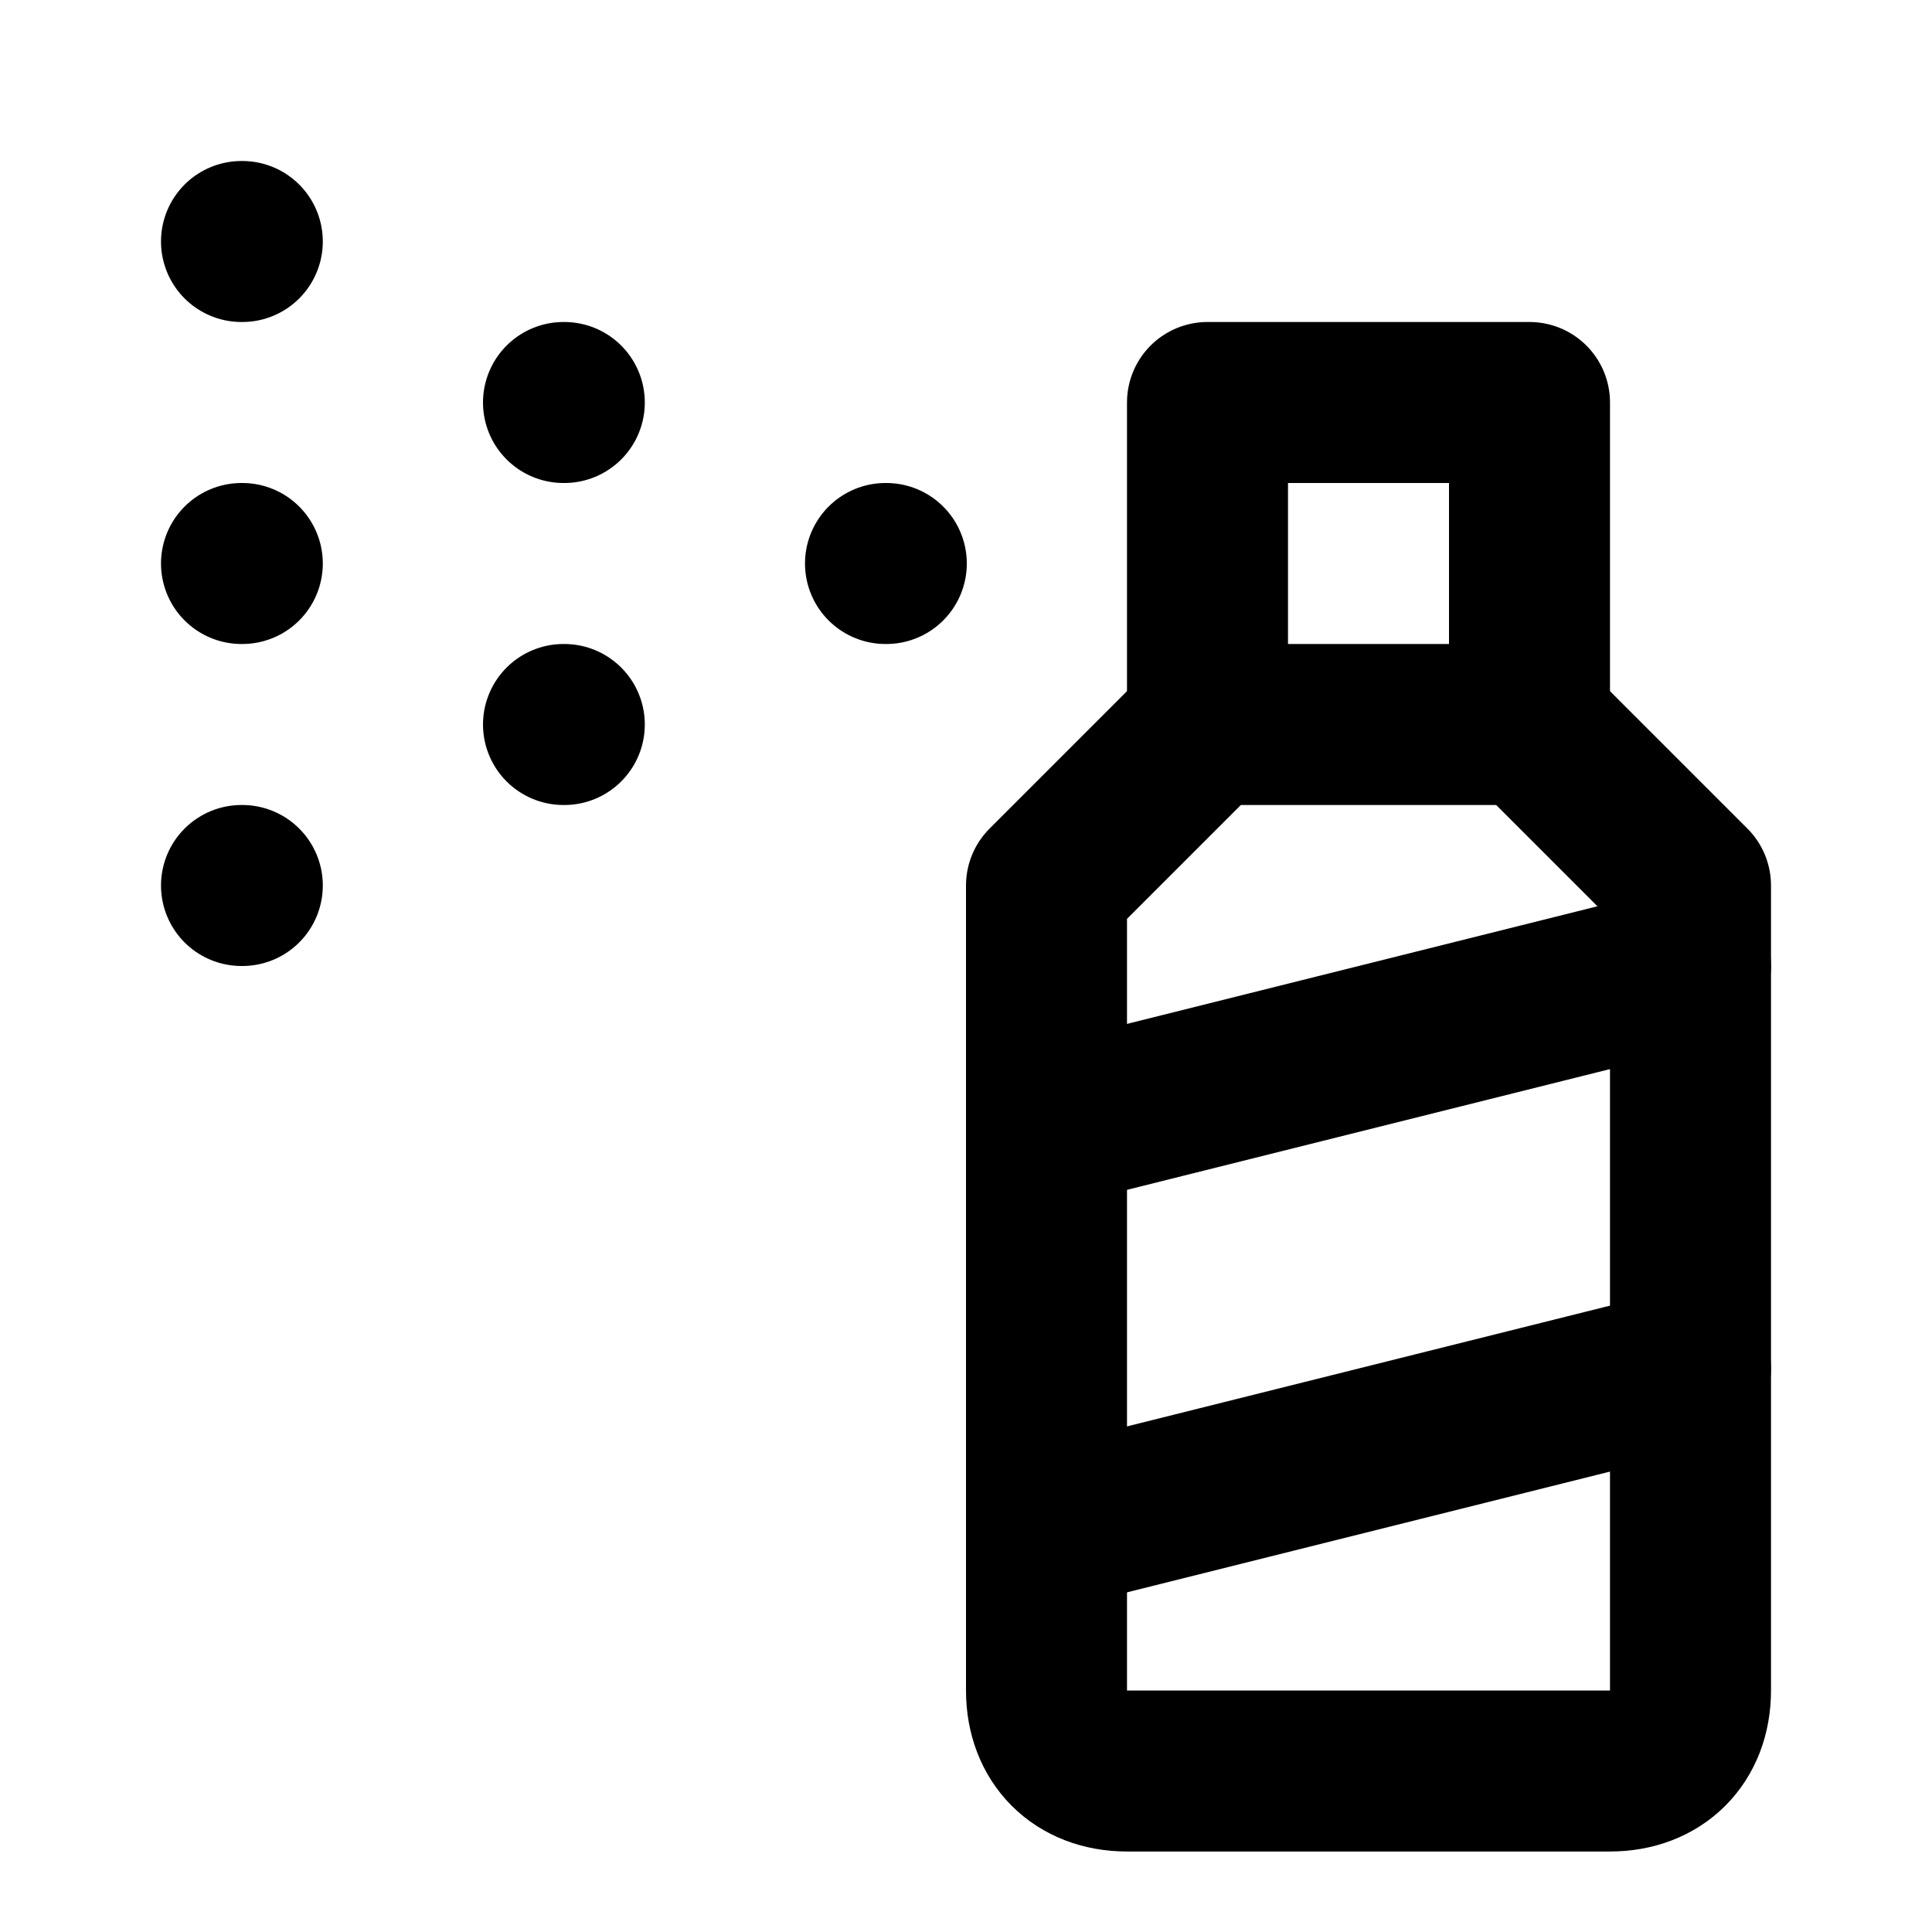
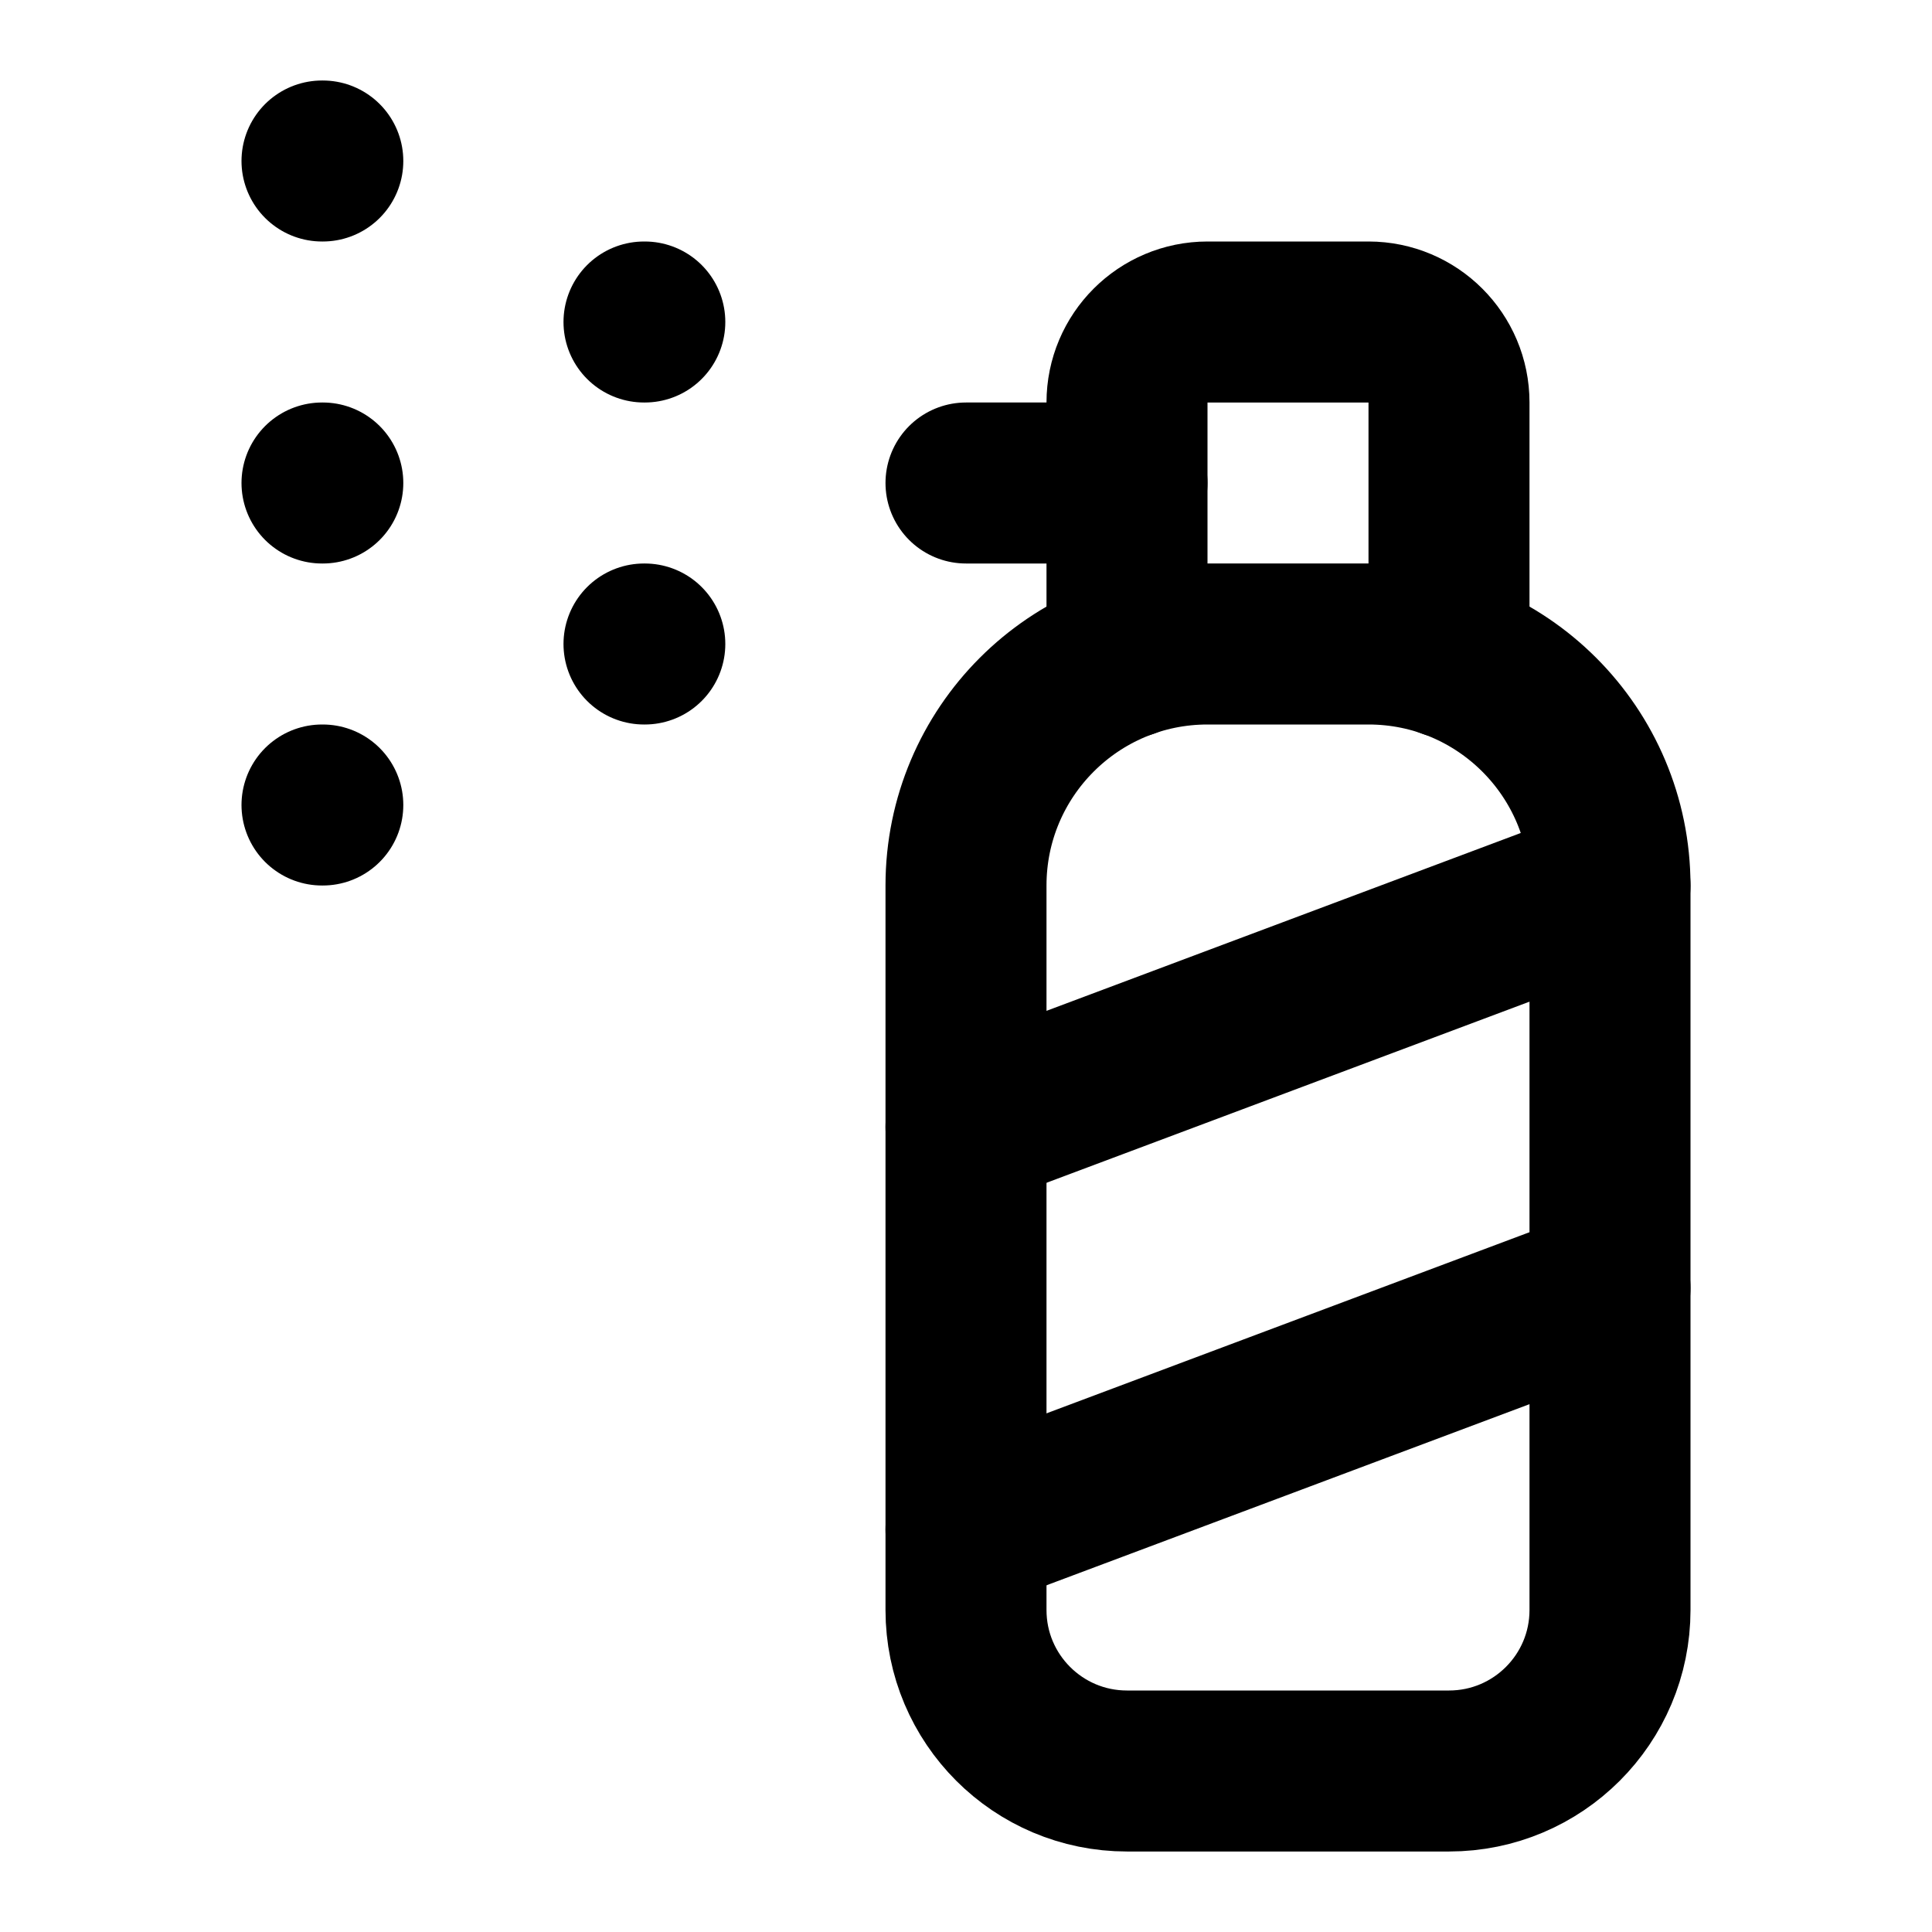
<svg xmlns="http://www.w3.org/2000/svg" class="lucide lucide-spray-can" width="24" height="24" viewBox="0 0 24 24" fill="none" stroke="currentColor" stroke-width="2" stroke-linecap="round" stroke-linejoin="round">
-   <path d="M3 3h0.01" />
-   <path d="M7 5h0.01" />
-   <path d="M11 7h0.01" />
-   <path d="M3 7h0.01" />
-   <path d="M7 9h0.01" />
-   <path d="M3 11h0.01" />
-   <path d="M15 5h4v4h-4z" />
-   <path d="M19 9l2 2v10c0 0.6 -0.4 1 -1 1h-6c-0.6 0 -1 -0.4 -1 -1v-10l2 -2" />
-   <path d="M13 14l8 -2" />
-   <path d="M13 19l8 -2" />
+   <path d="M12 19l8 -3" />
+   <path d="M14 6h-2" />
+   <path d="M18 8.172v-3.172a1 1 0 0 0 -1 -1h-2a1 1 0 0 0 -1 1v3.172" />
+   <path d="M20 11l-8 3" />
+   <path d="M20 20a2 2 0 0 1 -2 2h-4a2 2 0 0 1 -2 -2v-9a3 3 0 0 1 3 -3h2a3 3 0 0 1 3 3z" />
+   <path d="M4 10h0.01" />
+   <path d="M4 2h0.01" />
+   <path d="M4 6h0.01" />
+   <path d="M8 4h0.01" />
+   <path d="M8 8h0.01" />
</svg>
